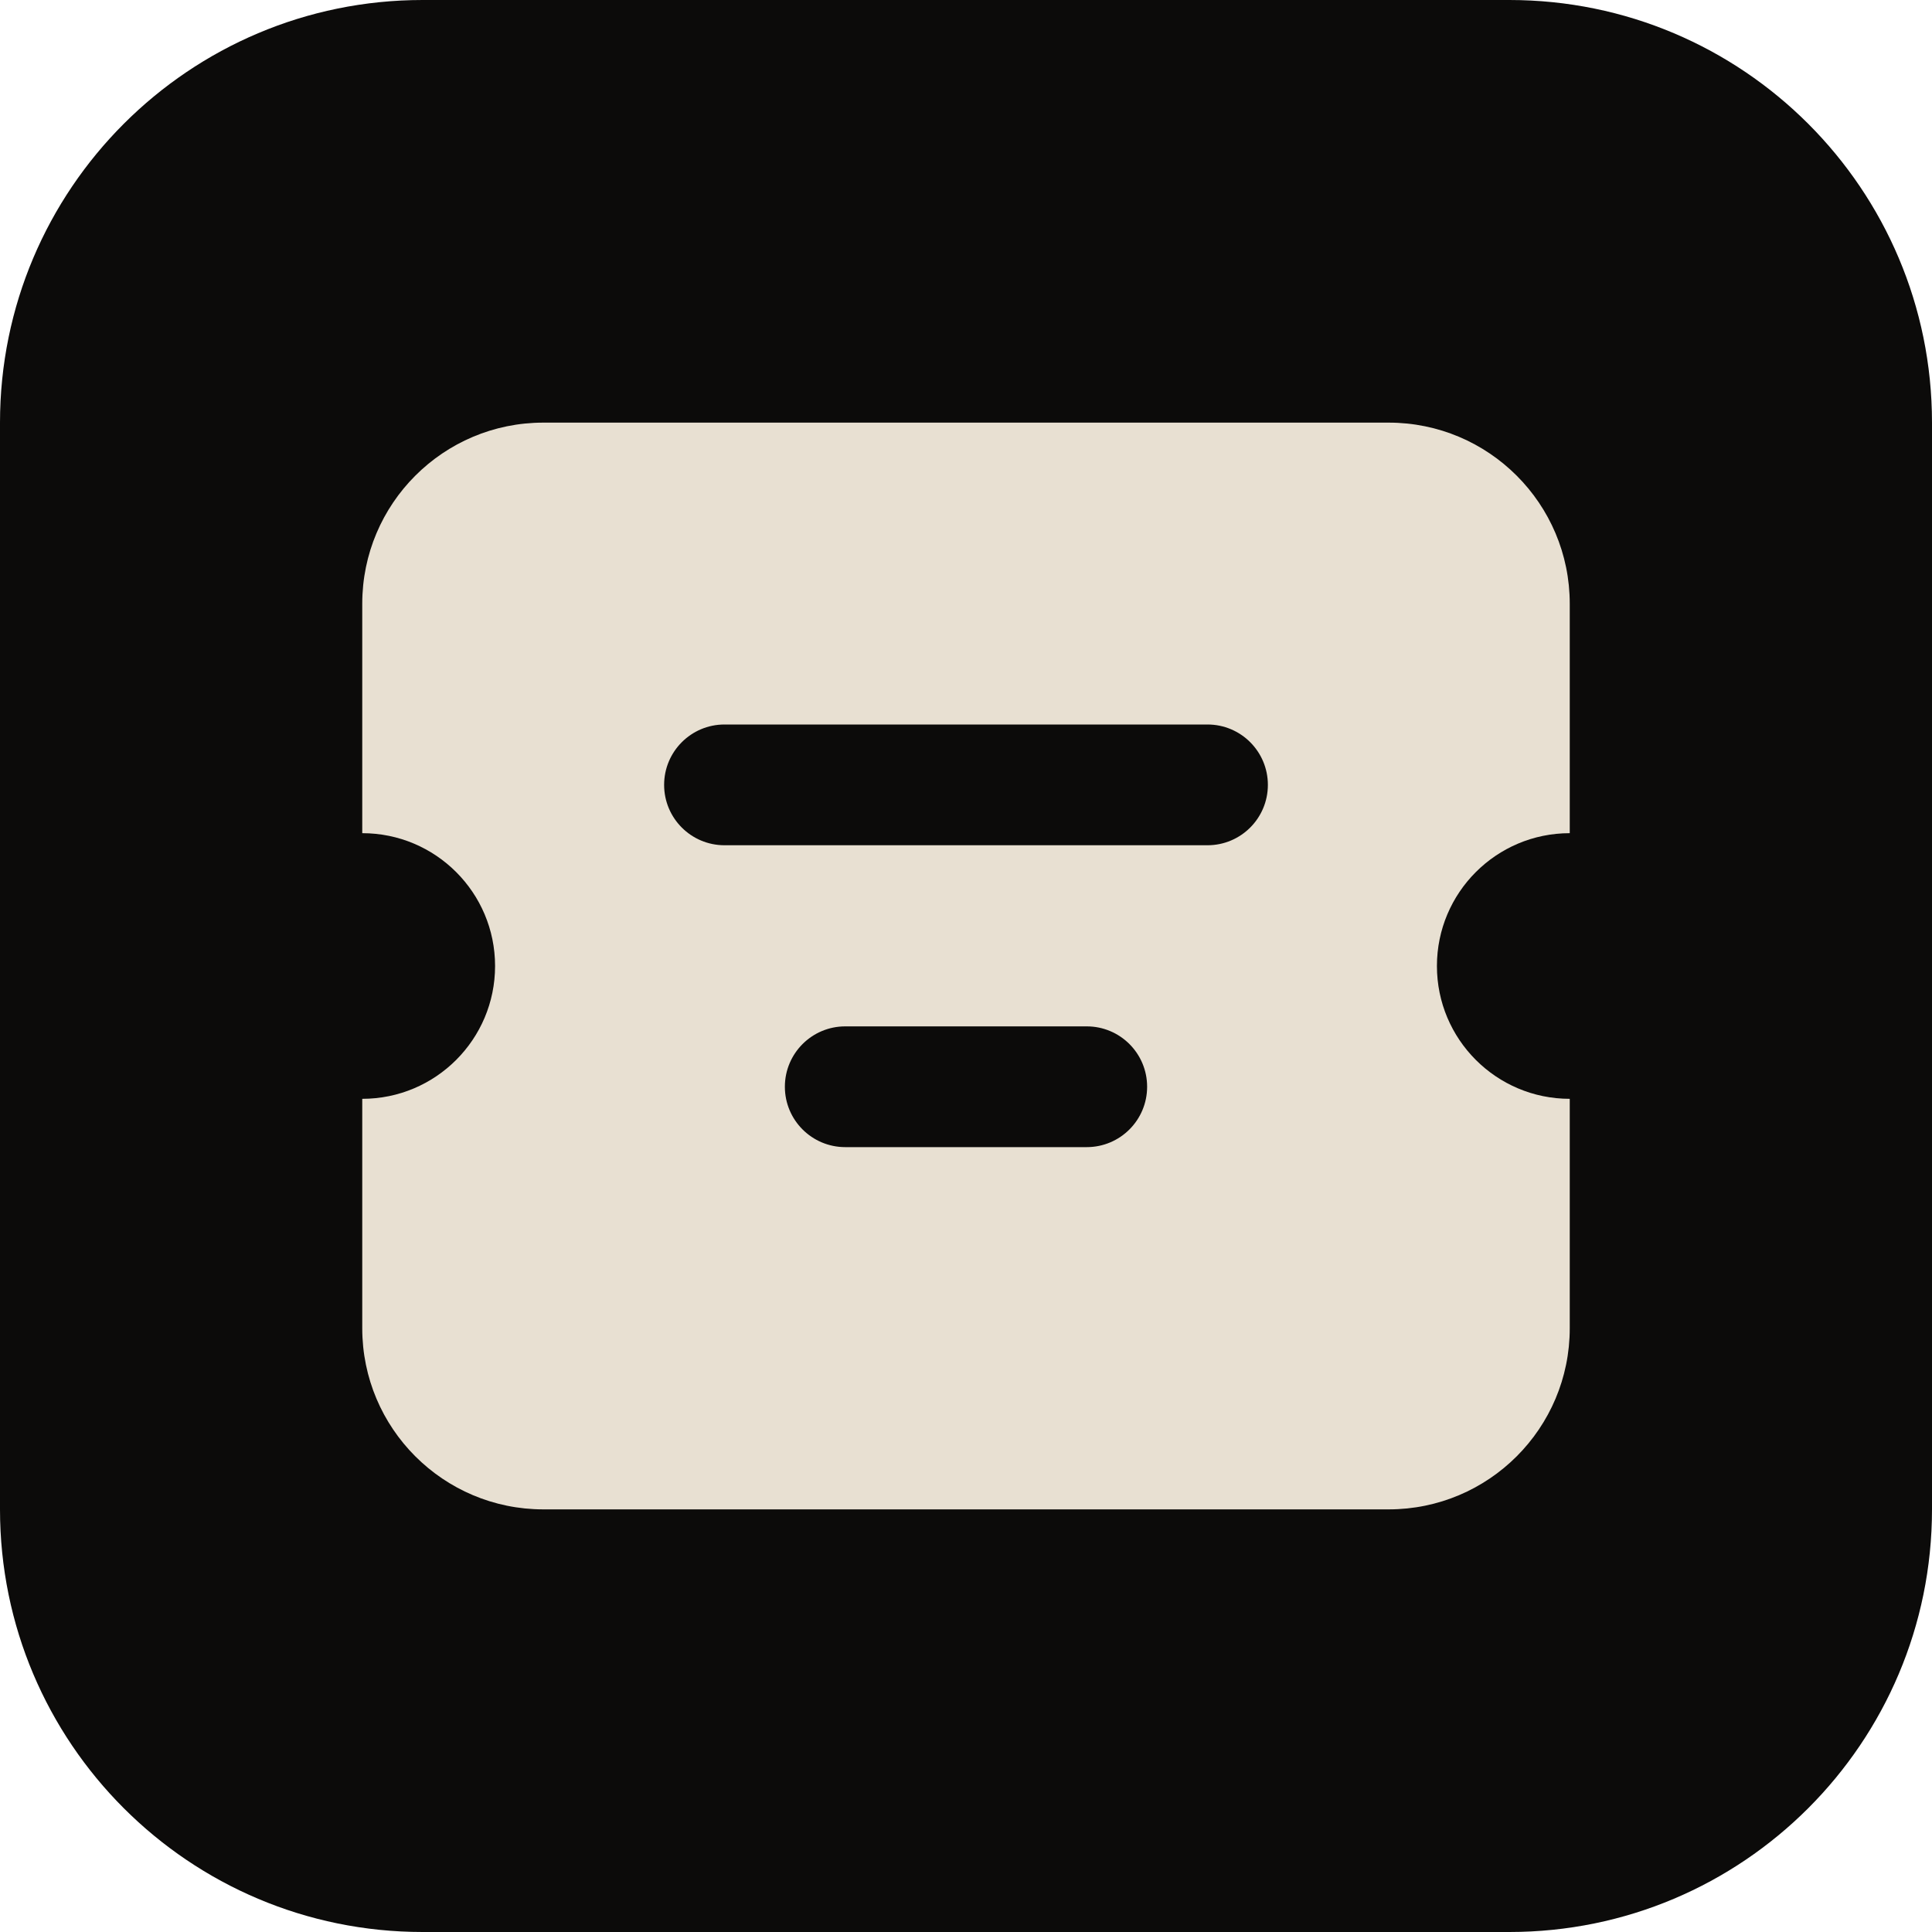
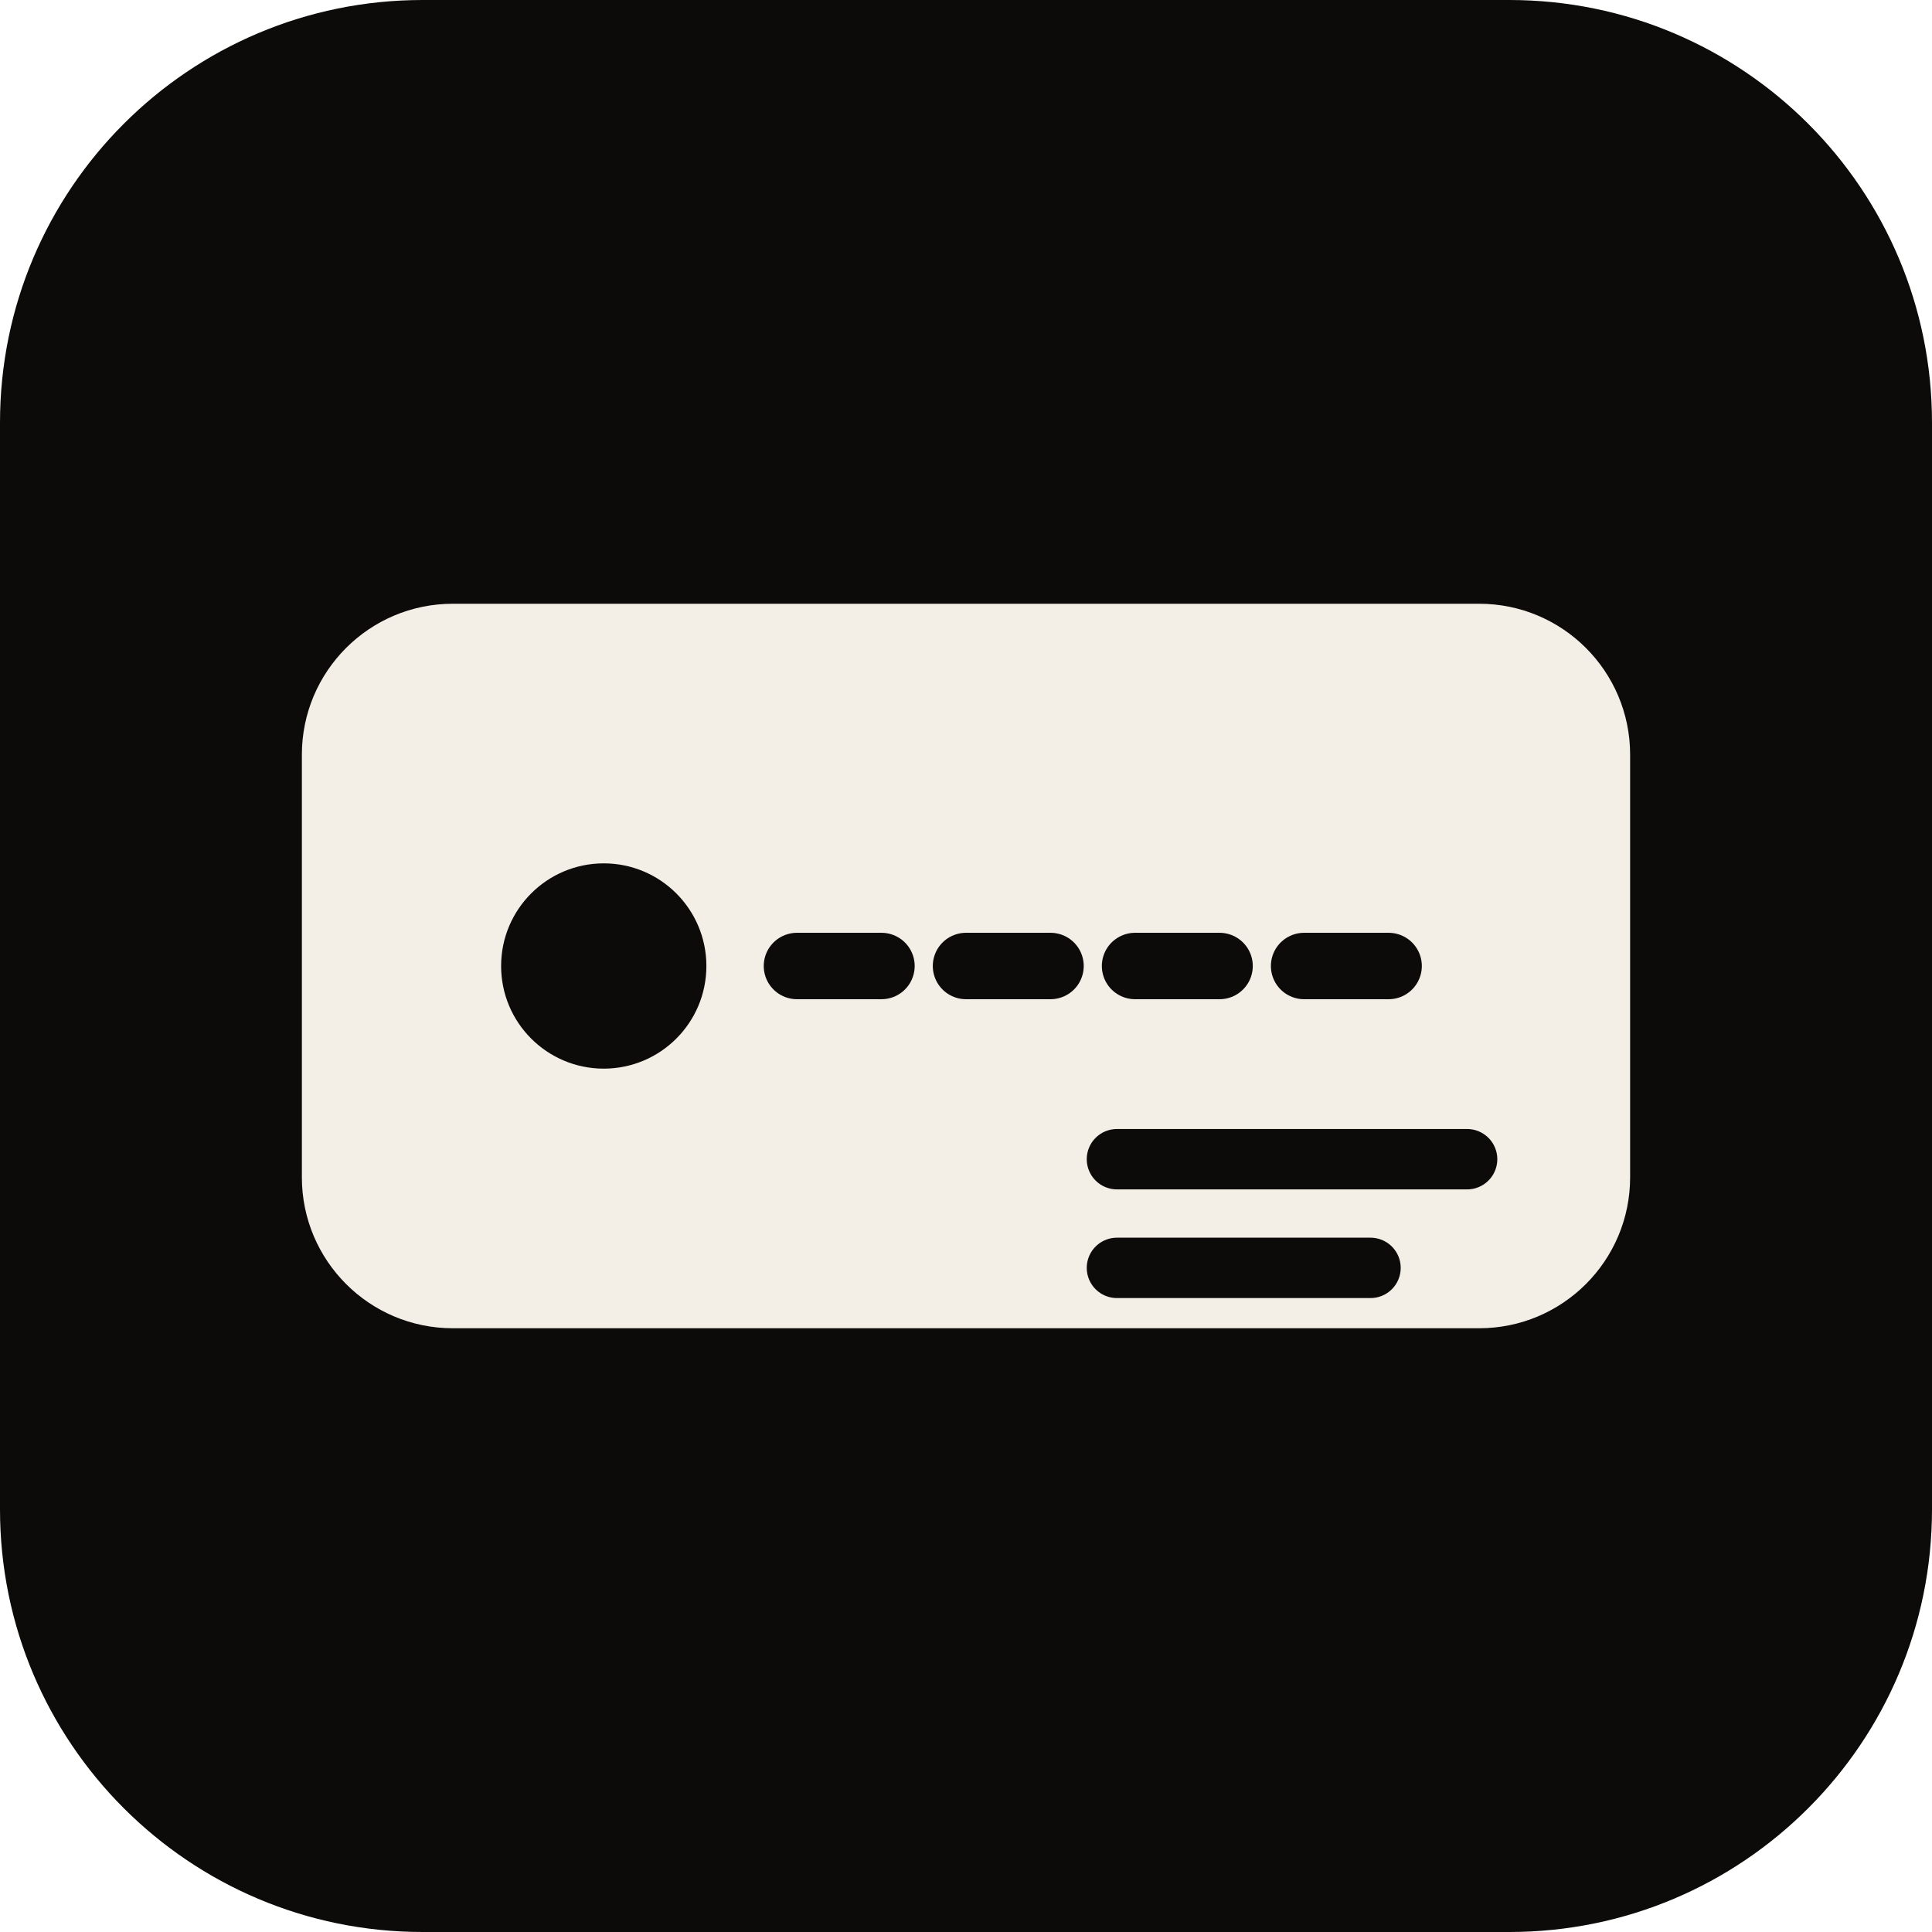
- <svg xmlns="http://www.w3.org/2000/svg" viewBox="0 0 32 32">
+ <svg xmlns="http://www.w3.org/2000/svg" viewBox="0 0 32 32" fill="none">
  <rect width="32" height="32" rx="7" fill="#0c0b0a" />
-   <rect x="6" y="7" width="20" height="18" rx="3" fill="#e8e0d2" />
-   <circle cx="6" cy="16" r="2.2" fill="#0c0b0a" />
-   <circle cx="26" cy="16" r="2.2" fill="#0c0b0a" />
-   <rect x="11" y="12" width="10" height="2" rx="1" fill="#0c0b0a" />
-   <rect x="13" y="17" width="6" height="2" rx="1" fill="#0c0b0a" />
+   <rect x="5" y="10" width="22" height="12" rx="2.5" fill="#f3efe6" />
+   <circle cx="10" cy="16" r="1.7" fill="#0c0b0a" />
+   <path d="M13.2 16h11" stroke="#0c0b0a" stroke-width="1.1" stroke-dasharray="1.4 1.4" stroke-linecap="round" />
+   <path d="M18.5 19.2h5.8M18.5 21h4.2" stroke="#0c0b0a" stroke-width="1" stroke-linecap="round" />
</svg>
